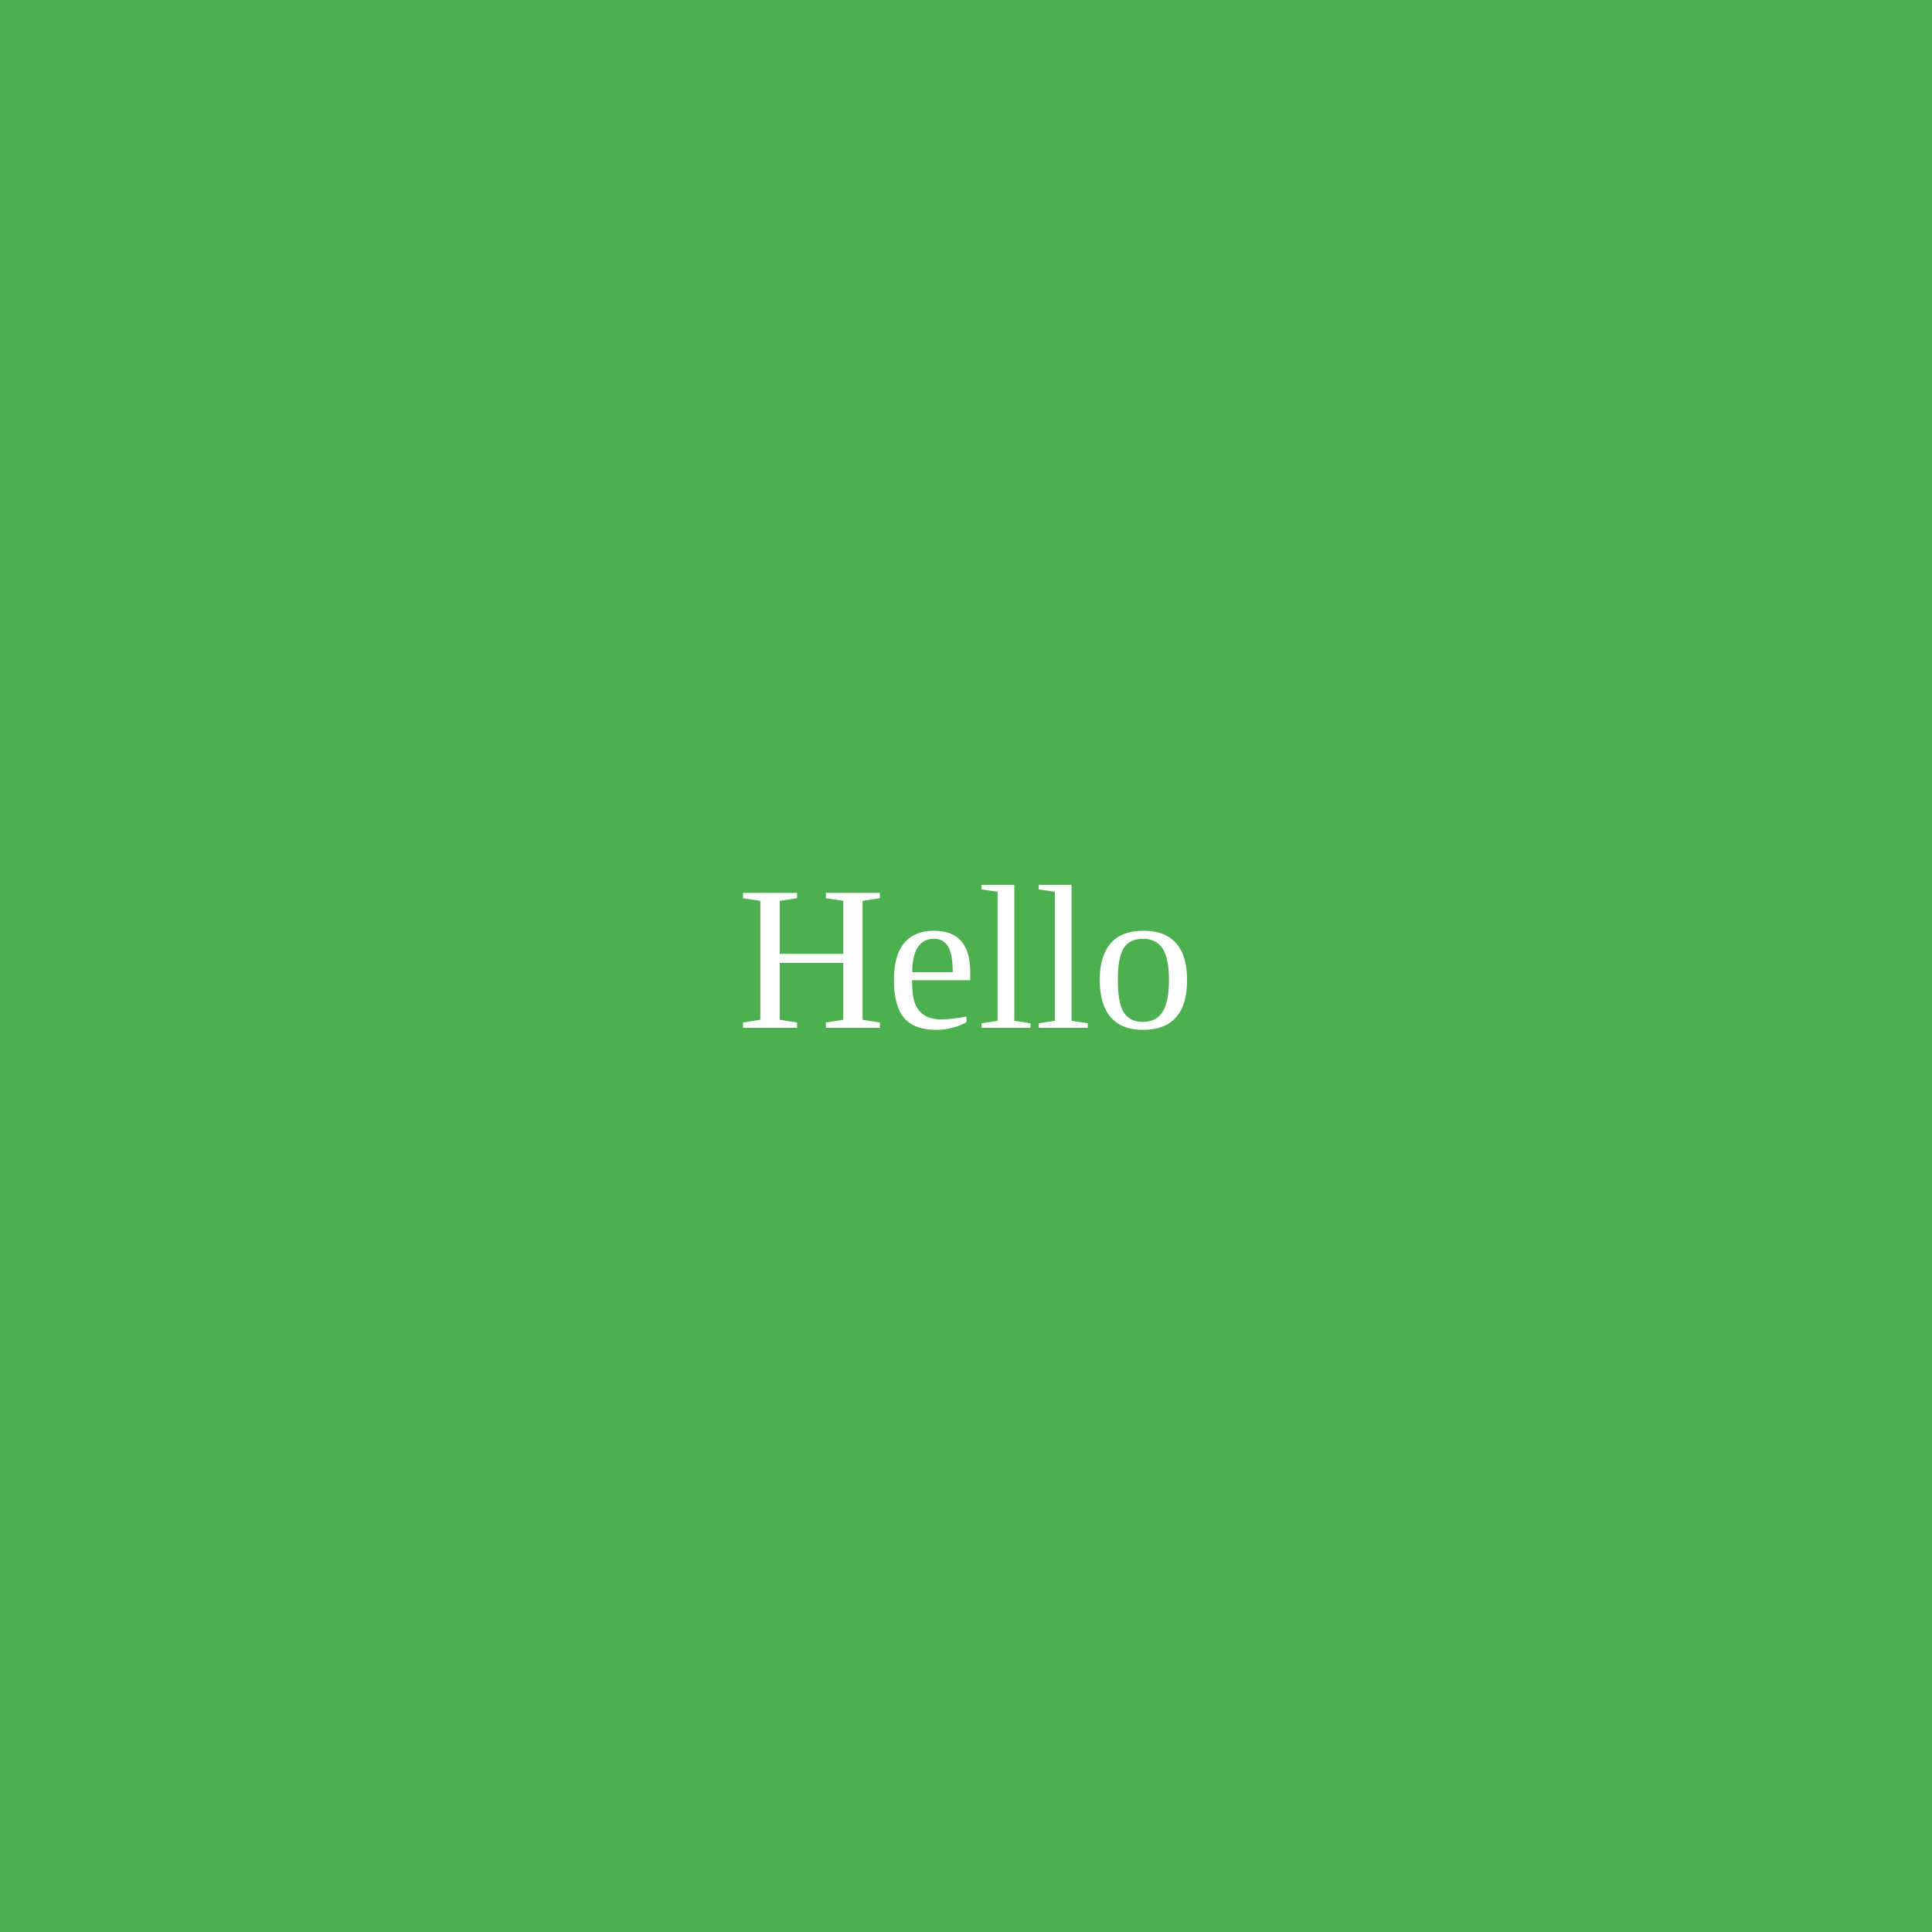
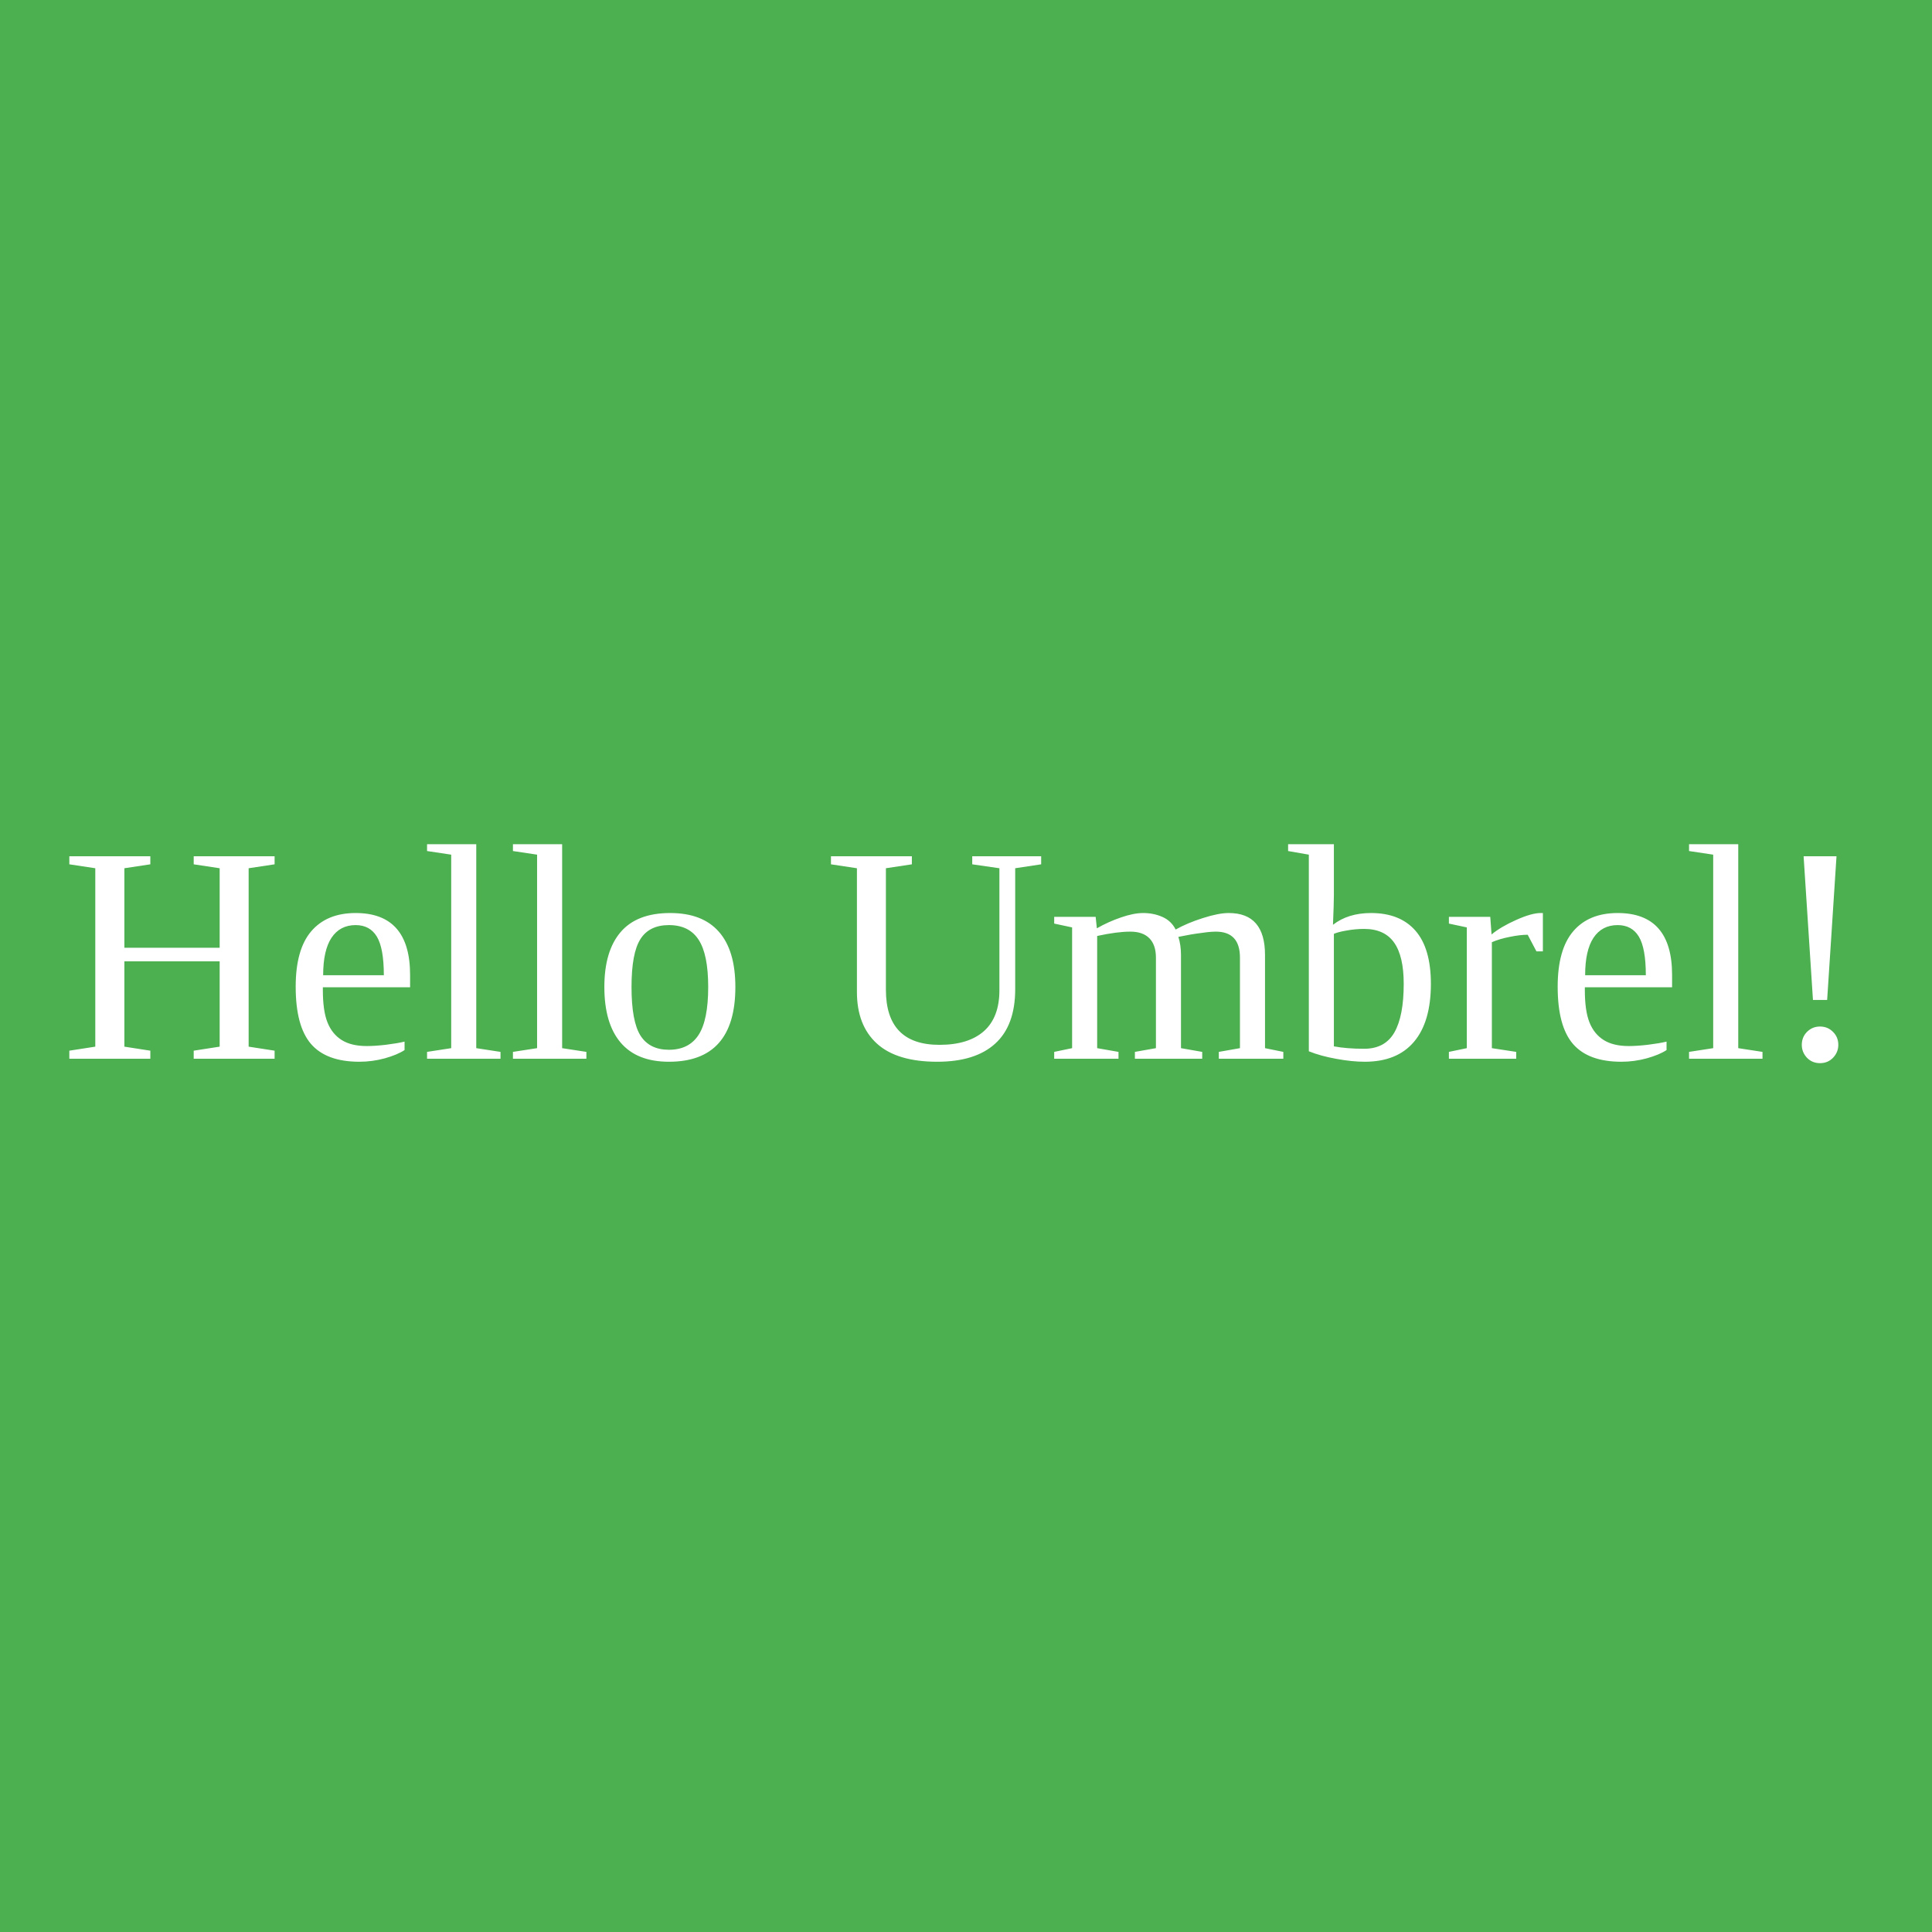
<svg xmlns="http://www.w3.org/2000/svg" width="300" height="300">
  <rect width="300" height="300" fill="#4CAF50" />
-   <text x="50%" y="50%" font-size="32" text-anchor="middle" fill="#fff" dy=".3em">Hello</text>
+   <text x="50%" y="50%" font-size="48" text-anchor="middle" fill="#fff" dy=".3em">Hello Umbrel!</text>
</svg>
